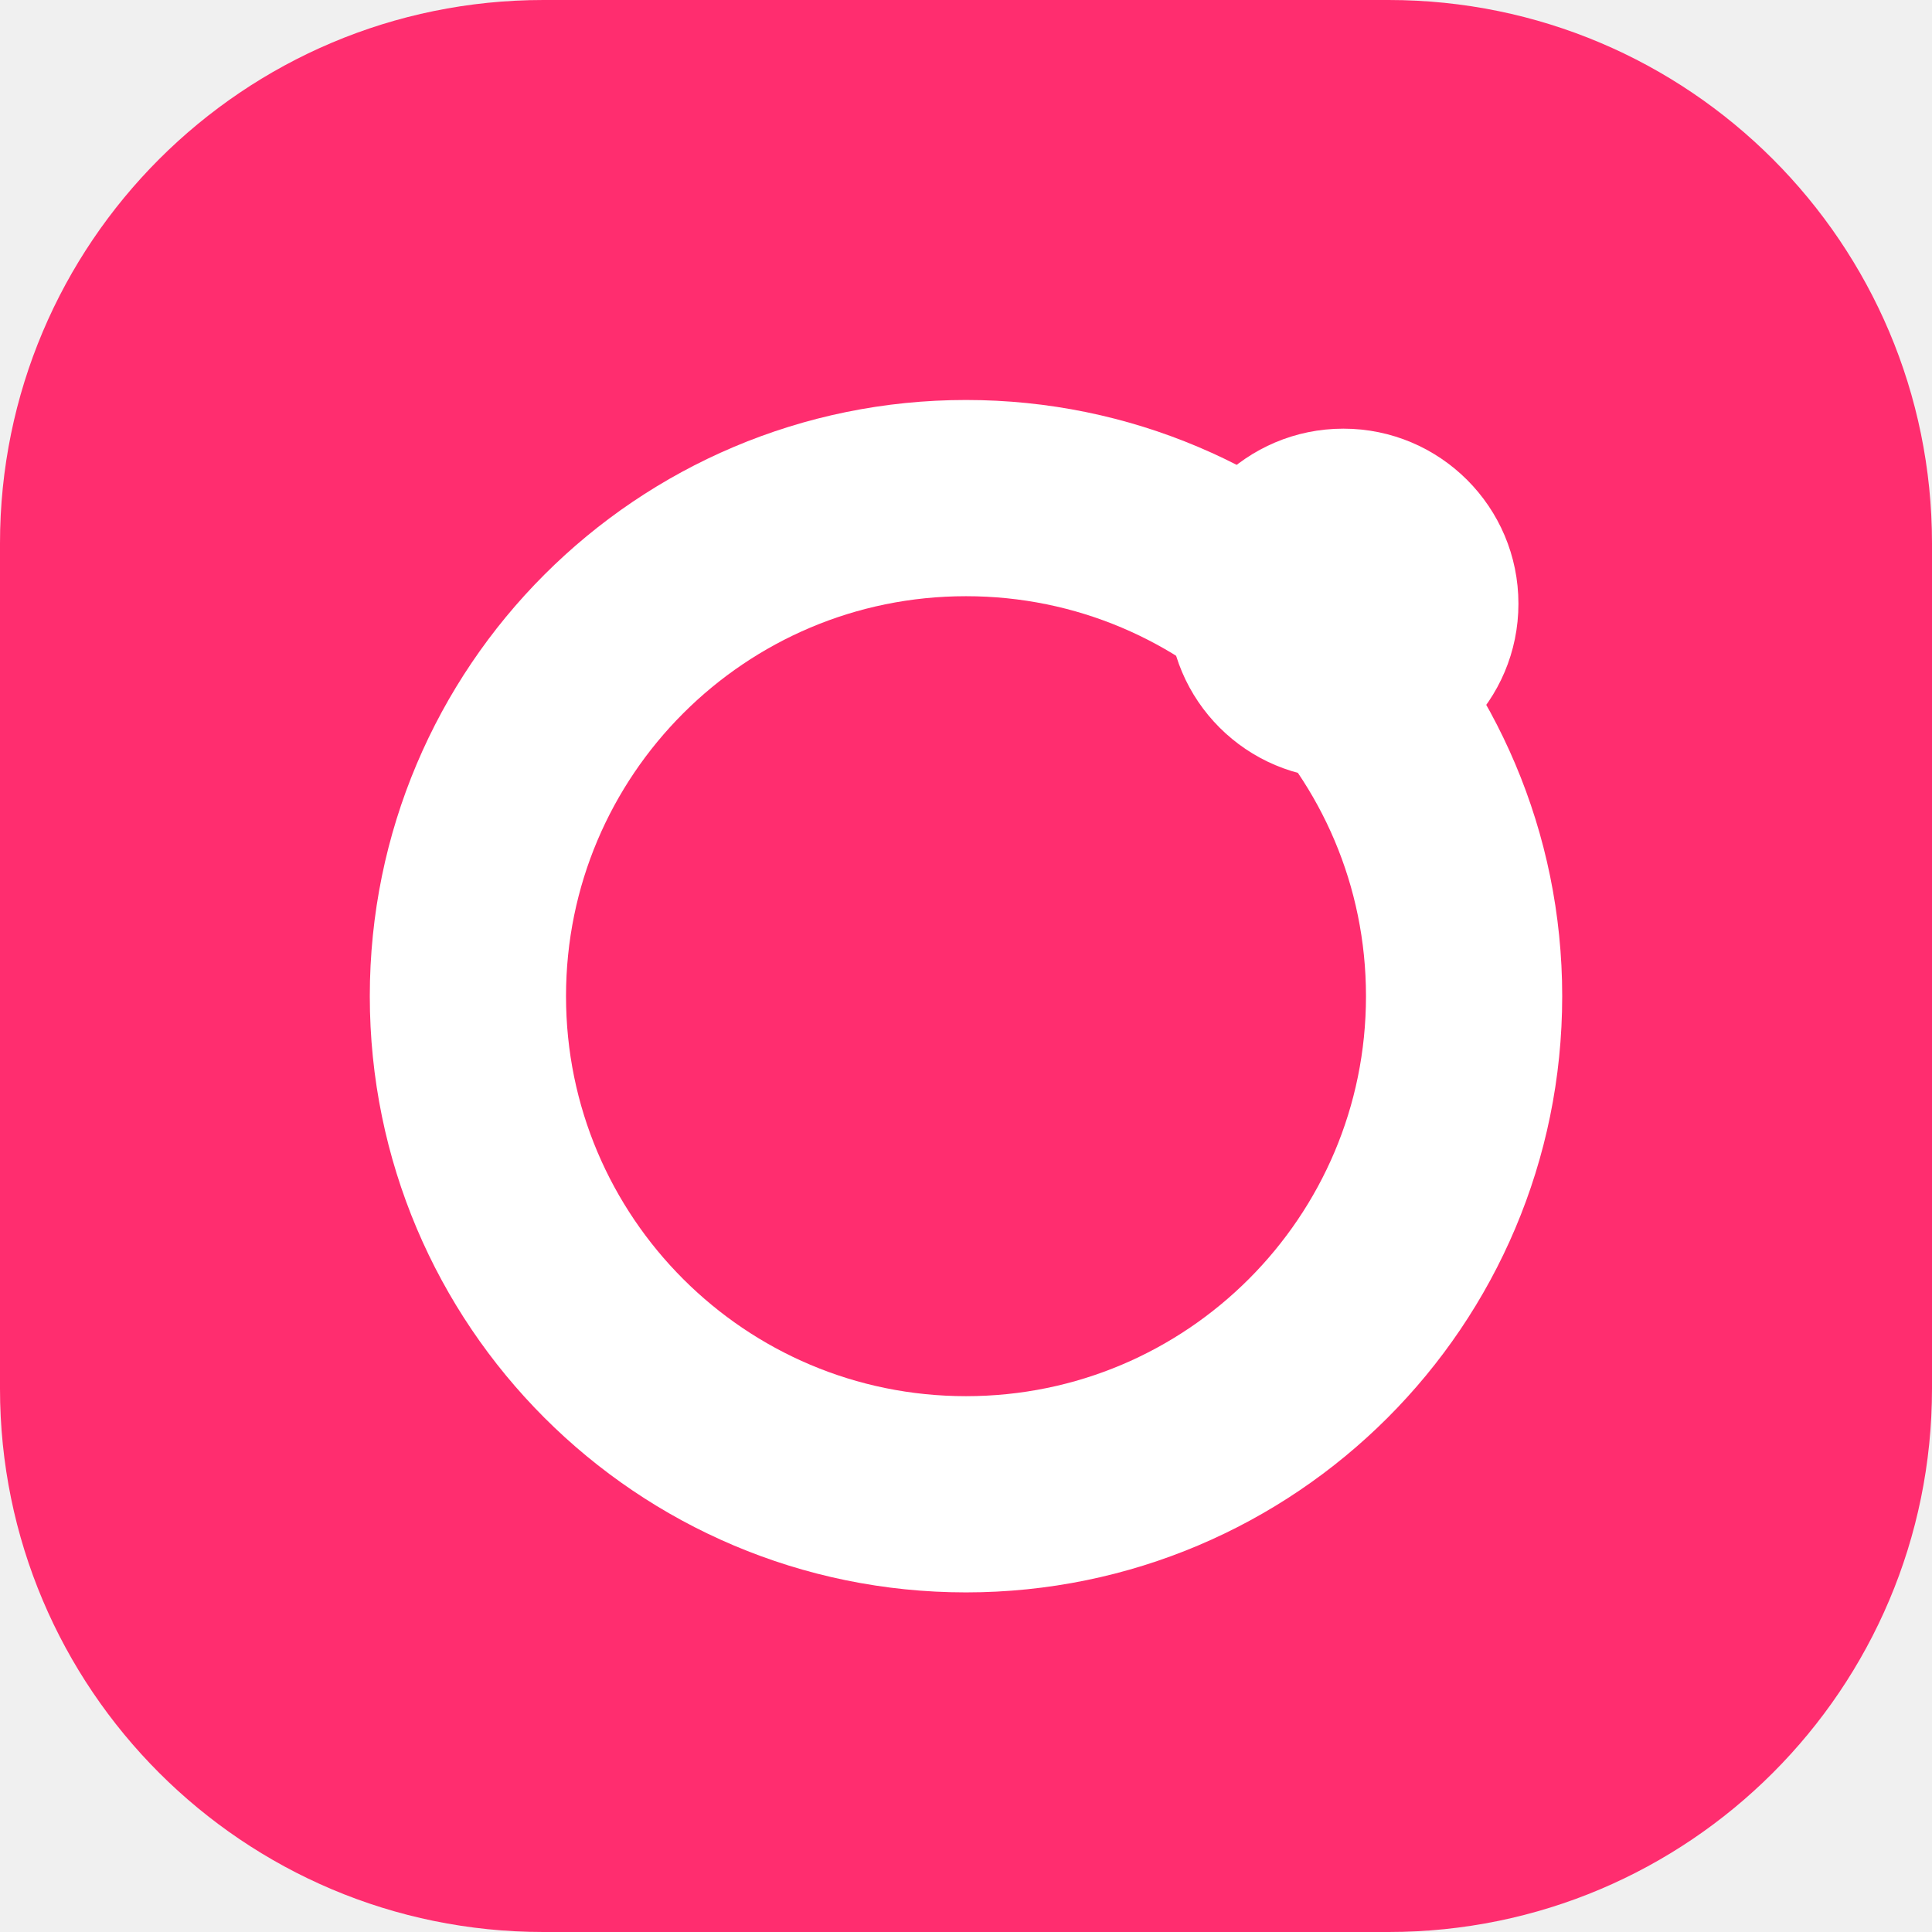
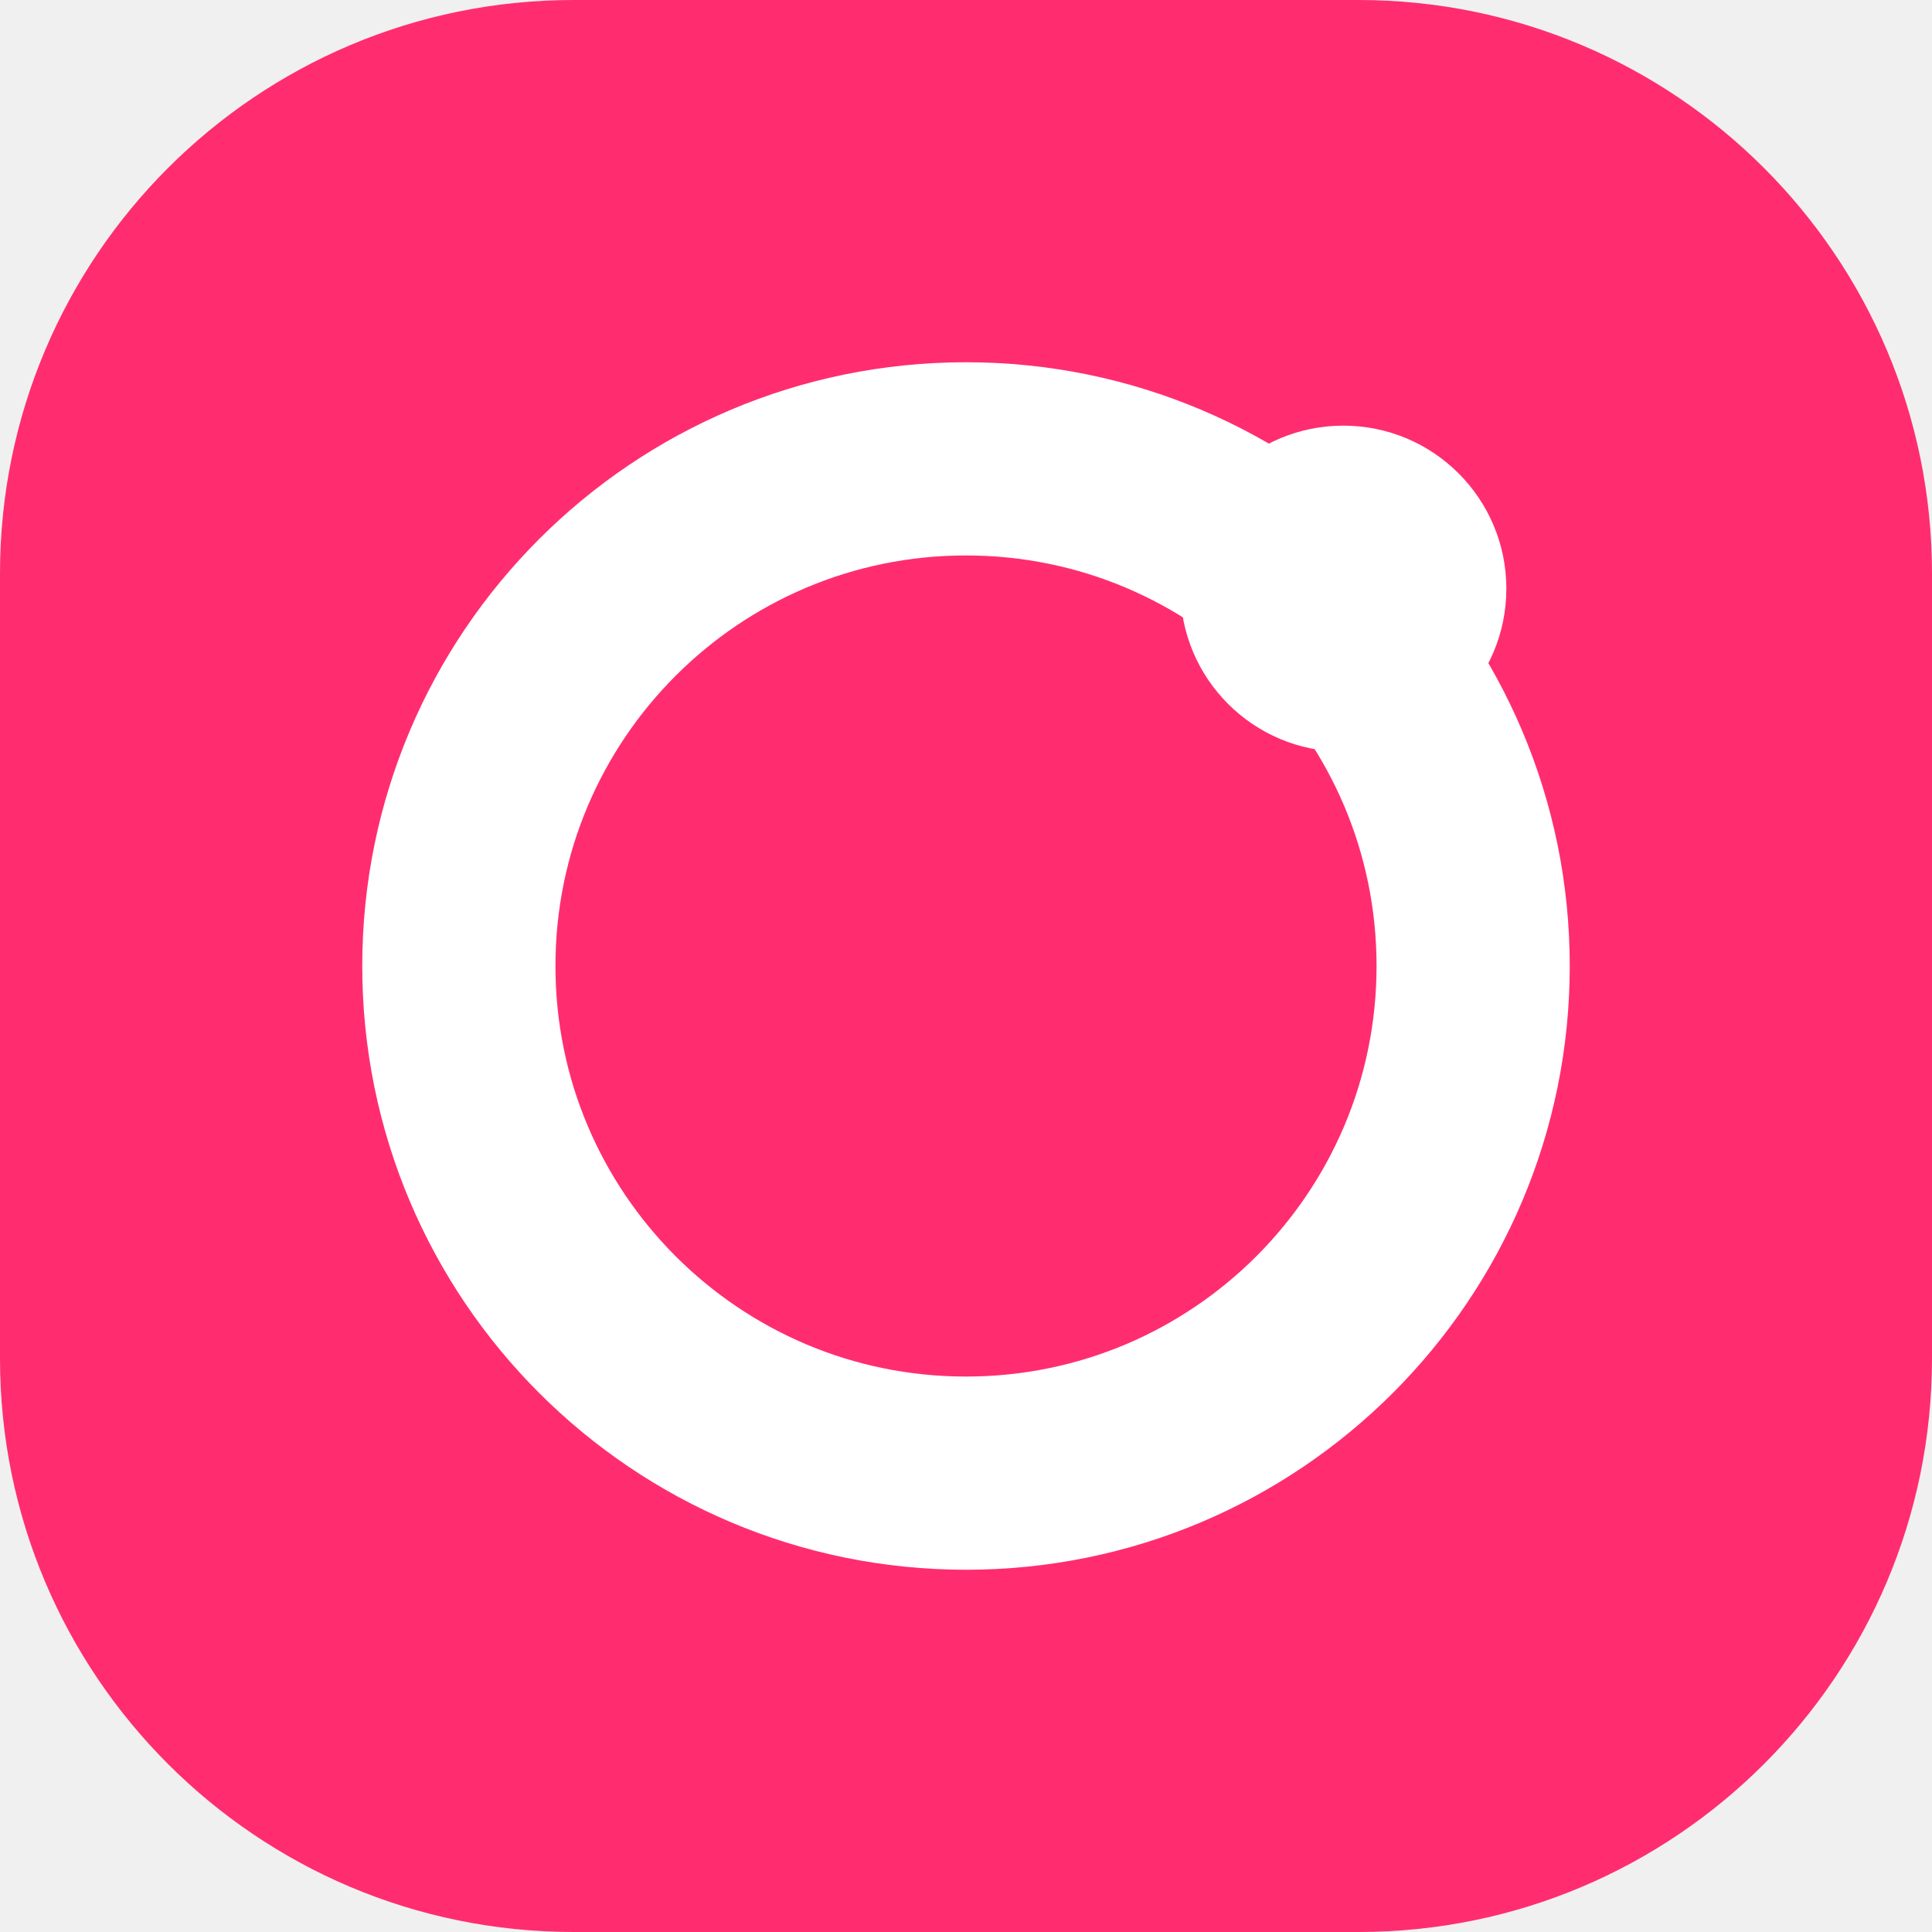
<svg xmlns="http://www.w3.org/2000/svg" width="64" height="64" viewBox="0 0 64 64" fill="none" role="img" aria-label="onluxe">
-   <rect width="64" height="64" rx="18" fill="#ff2d6f" />
-   <circle cx="32" cy="33" r="16.5" fill="none" stroke="#fff" stroke-width="6.5" />
-   <circle cx="44.5" cy="20" r="5.8" fill="#fff" />
+   <rect x="0" y="0" width="64" height="64" rx="19" fill="#ff2d6f" />
+   <circle cx="32" cy="32" r="16.8" fill="none" stroke="#fff" stroke-width="6.4" />
+   <circle cx="44.5" cy="19.5" r="5.4" fill="#fff" />
</svg>
